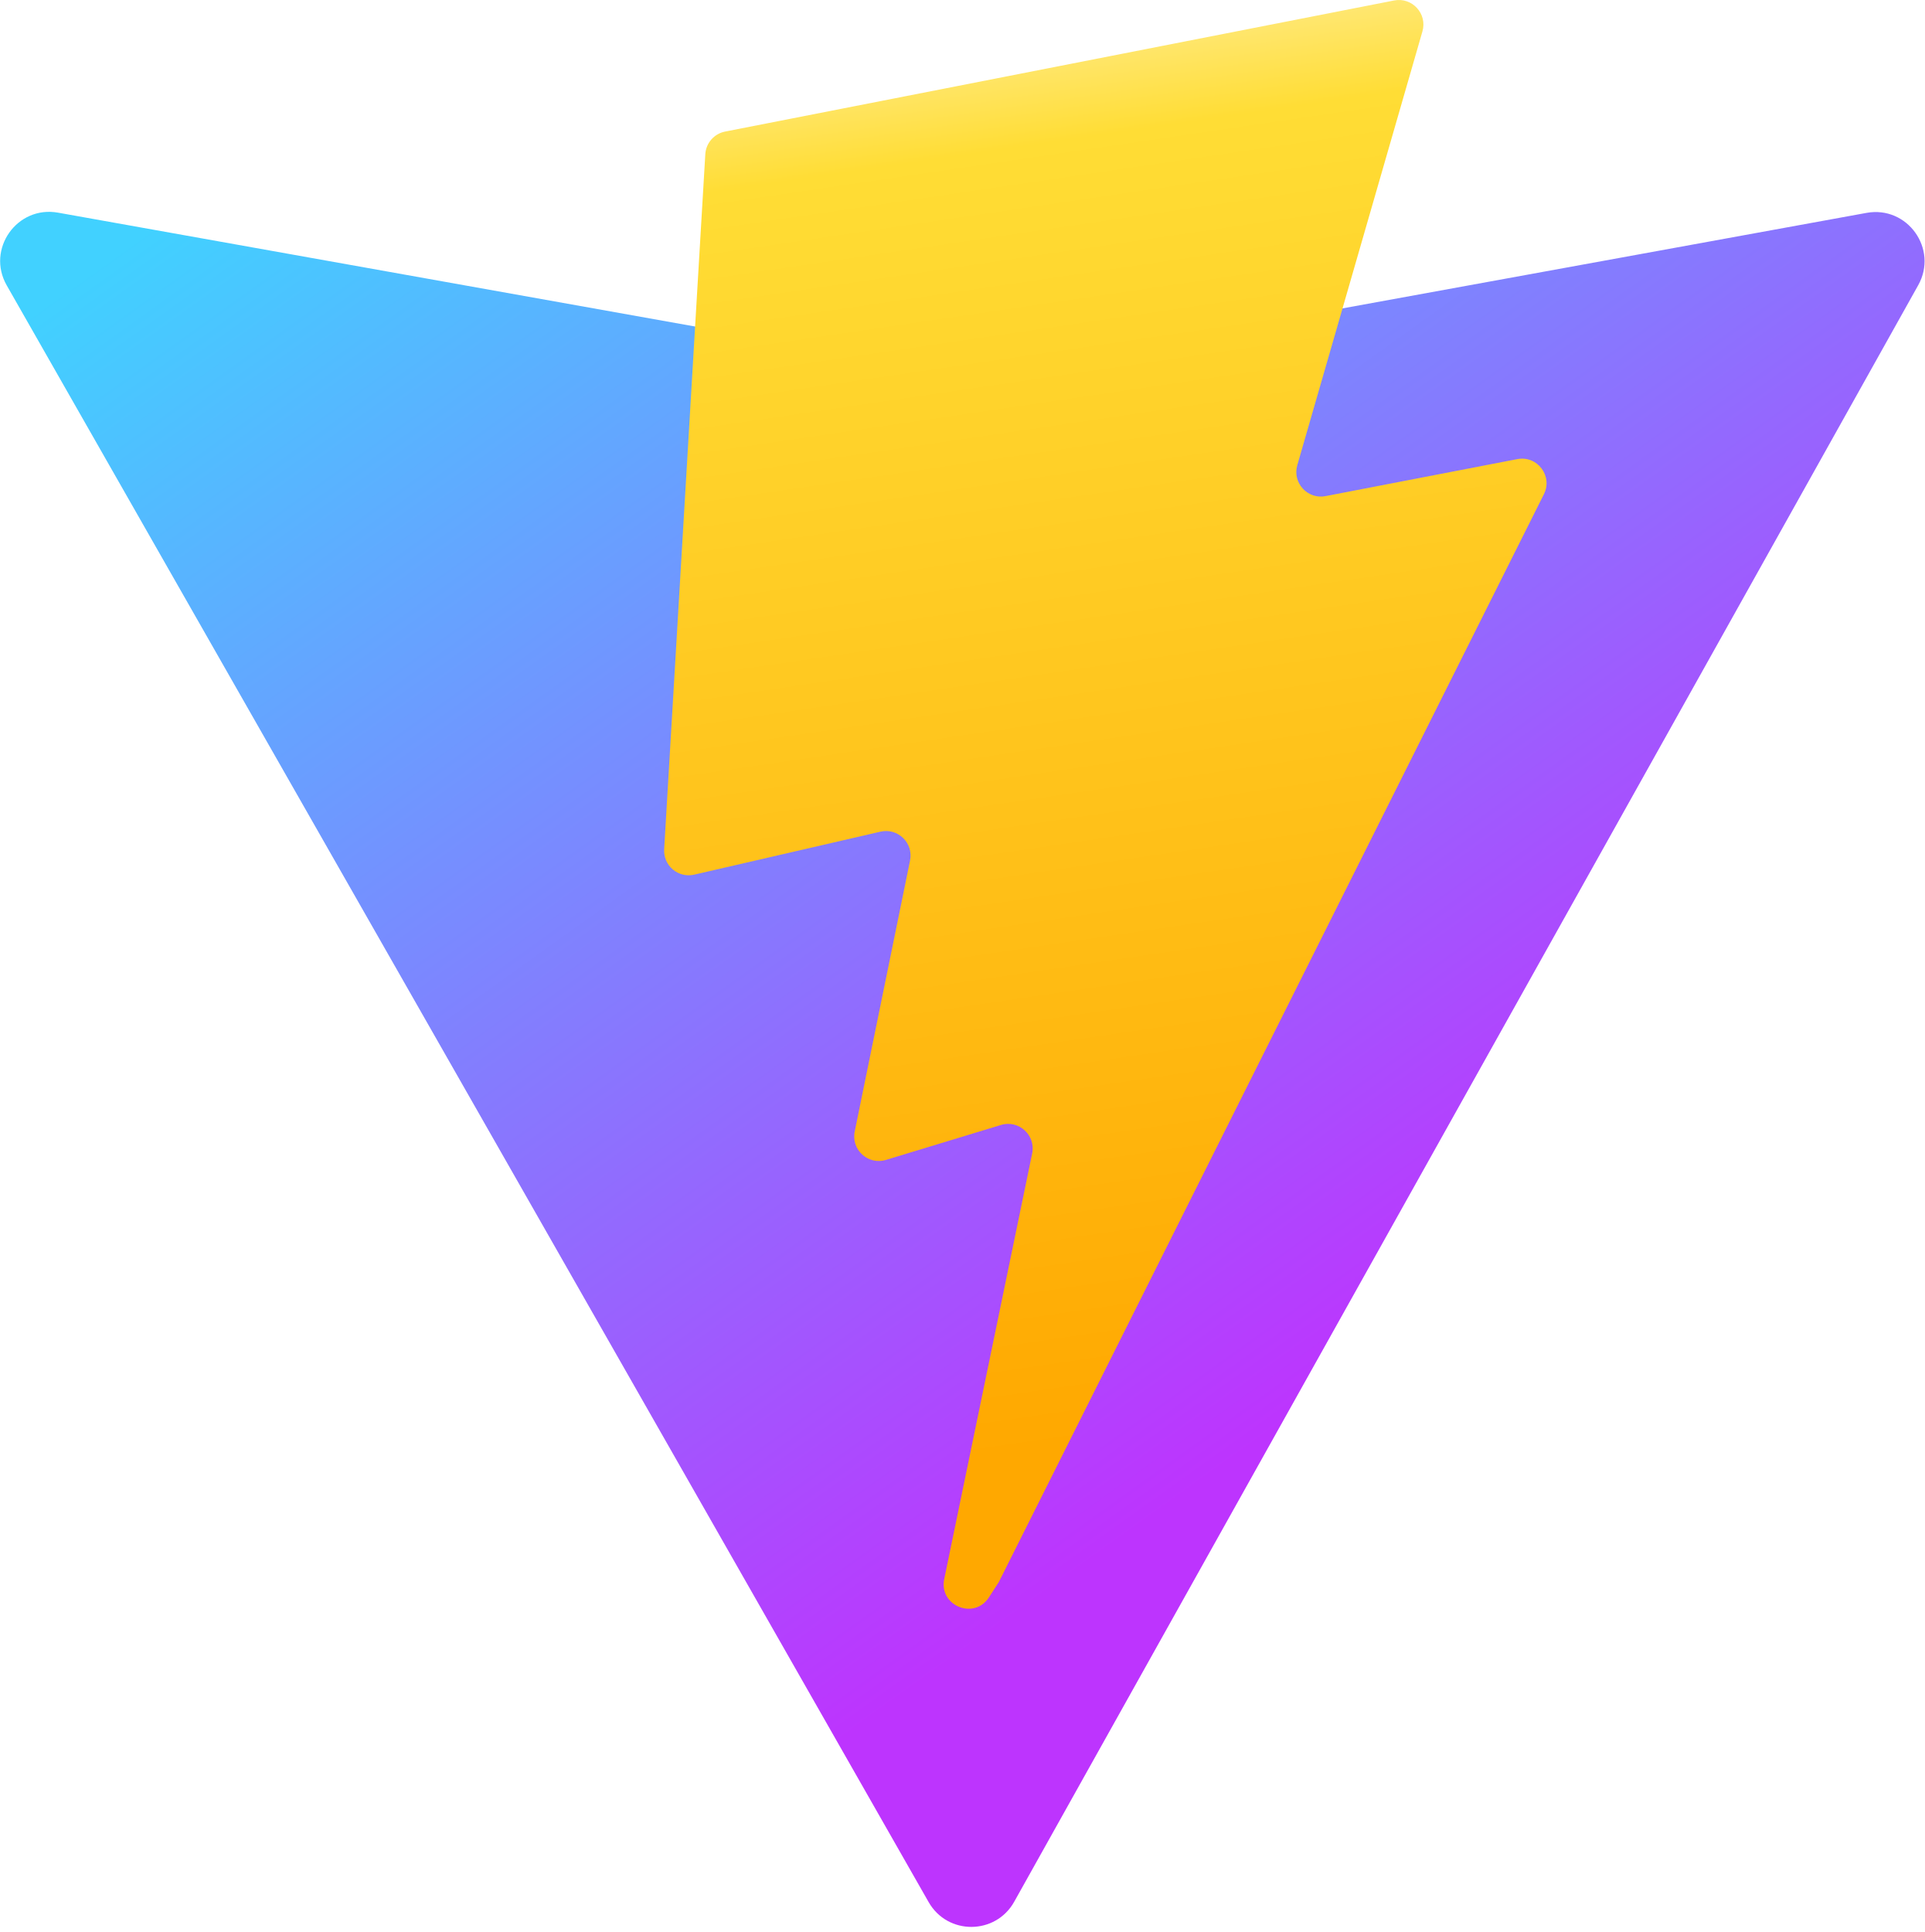
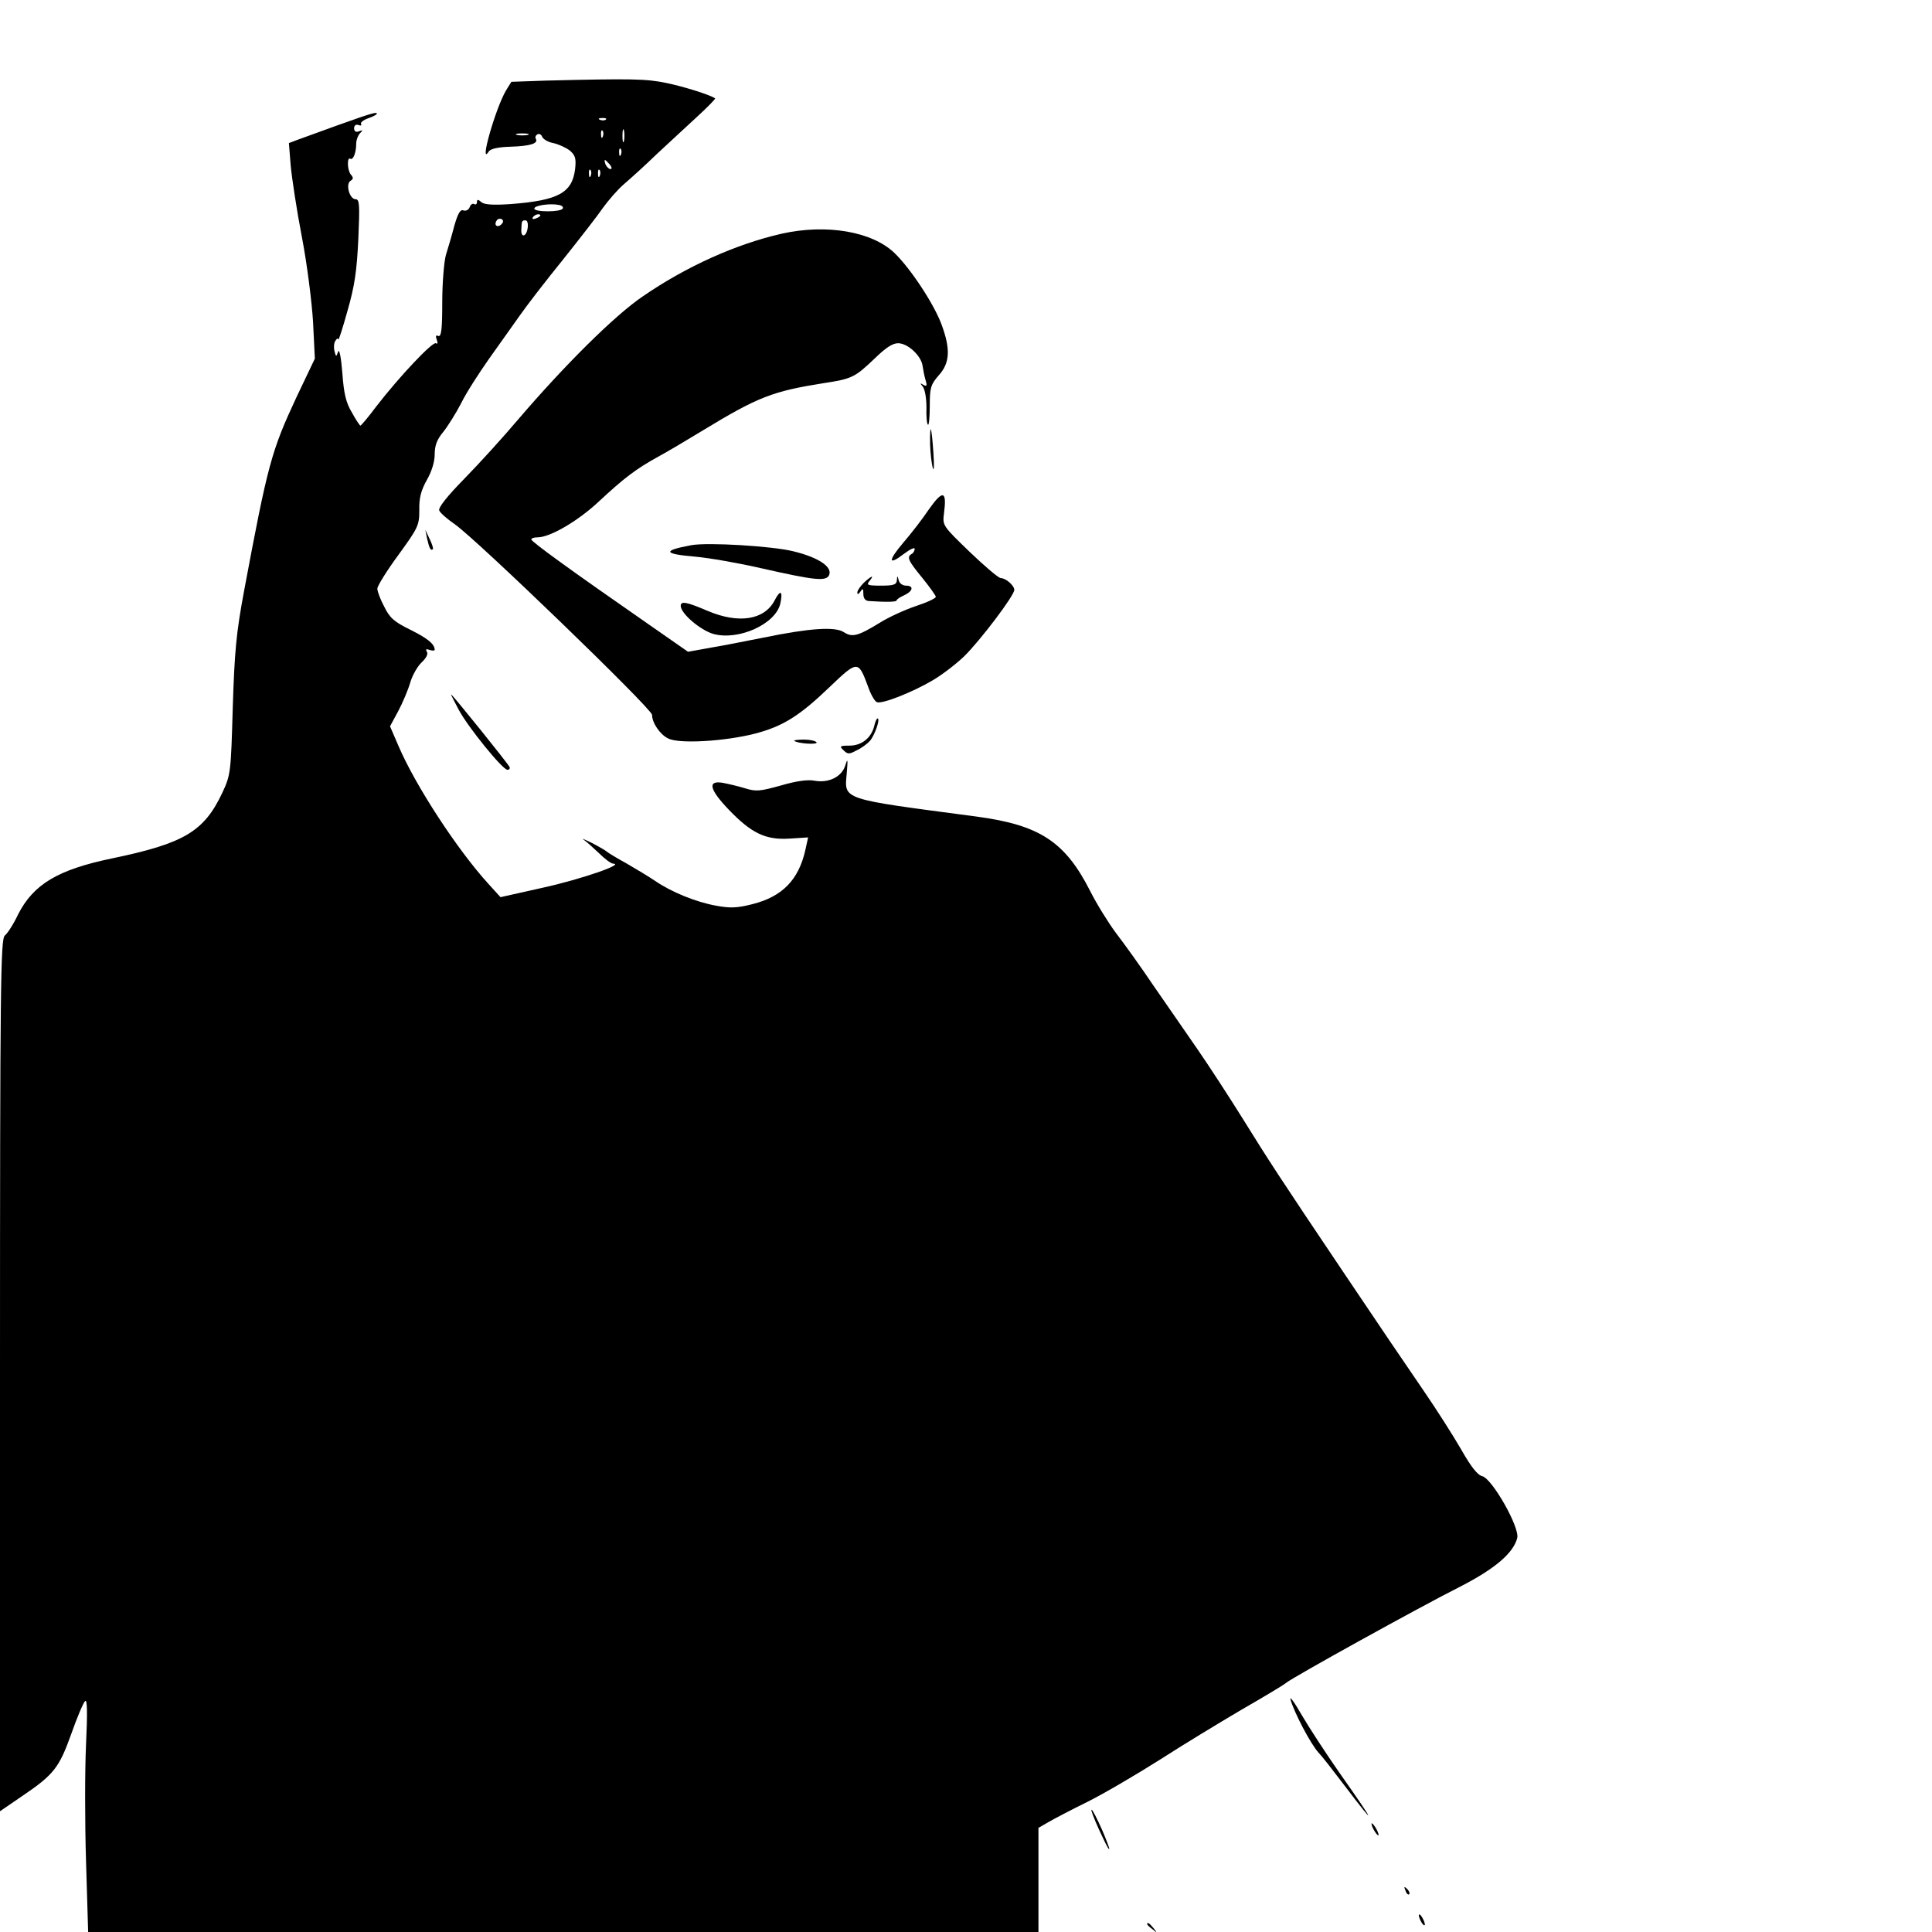
- <svg xmlns="http://www.w3.org/2000/svg" aria-hidden="true" role="img" class="iconify iconify--logos" width="31.88" height="32" preserveAspectRatio="xMidYMid meet" viewBox="0 0 256 257">
-   <defs>
-     <linearGradient id="IconifyId1813088fe1fbc01fb466" x1="-.828%" x2="57.636%" y1="7.652%" y2="78.411%">
-       <stop offset="0%" stop-color="#41D1FF" />
-       <stop offset="100%" stop-color="#BD34FE" />
-     </linearGradient>
-     <linearGradient id="IconifyId1813088fe1fbc01fb467" x1="43.376%" x2="50.316%" y1="2.242%" y2="89.03%">
-       <stop offset="0%" stop-color="#FFEA83" />
-       <stop offset="8.333%" stop-color="#FFDD35" />
-       <stop offset="100%" stop-color="#FFA800" />
-     </linearGradient>
-   </defs>
-   <path fill="url(#IconifyId1813088fe1fbc01fb466)" d="M255.153 37.938L134.897 252.976c-2.483 4.44-8.862 4.466-11.382.048L.875 37.958c-2.746-4.814 1.371-10.646 6.827-9.67l120.385 21.517a6.537 6.537 0 0 0 2.322-.004l117.867-21.483c5.438-.991 9.574 4.796 6.877 9.62Z" />
-   <path fill="url(#IconifyId1813088fe1fbc01fb467)" d="M185.432.063L96.44 17.501a3.268 3.268 0 0 0-2.634 3.014l-5.474 92.456a3.268 3.268 0 0 0 3.997 3.378l24.777-5.718c2.318-.535 4.413 1.507 3.936 3.838l-7.361 36.047c-.495 2.426 1.782 4.5 4.151 3.78l15.304-4.649c2.372-.72 4.652 1.36 4.15 3.788l-11.698 56.621c-.732 3.542 3.979 5.473 5.943 2.437l1.313-2.028l72.516-144.72c1.215-2.423-.88-5.186-3.54-4.672l-25.505 4.922c-2.396.462-4.435-1.77-3.759-4.114l16.646-57.705c.677-2.35-1.37-4.583-3.769-4.113Z" />
+ <svg xmlns="http://www.w3.org/2000/svg" version="1.0" width="640pt" height="640pt" viewBox="0 0 640 640" preserveAspectRatio="xMidYMid meet">
+   <g transform="translate(0,640) scale(0.1,-0.1)" fill="#000000" stroke="none">
+     <path d="M1809 6133 l-115 -4 -18 -29 c-35 -60 -90 -253 -57 -202 5 9 32 15 72 16 66 2 93 11 84 26 -3 5 -1 11 5 15 6 3 13 0 16 -8 3 -8 20 -18 37 -21 18 -4 42 -15 55 -25 18 -16 21 -26 17 -62 -10 -78 -56 -103 -213 -115 -58 -4 -87 -2 -97 6 -11 10 -15 10 -15 1 0 -7 -4 -10 -9 -7 -5 3 -12 -1 -15 -10 -3 -9 -13 -14 -21 -11 -10 4 -18 -9 -30 -51 -8 -31 -21 -75 -28 -97 -6 -22 -12 -92 -12 -156 0 -90 -3 -115 -13 -112 -8 4 -10 0 -5 -13 4 -10 2 -15 -3 -11 -11 6 -120 -109 -198 -210 -26 -35 -50 -63 -52 -63 -2 0 -15 19 -28 43 -20 33 -27 63 -32 132 -4 51 -10 81 -14 70 -6 -18 -7 -18 -12 2 -3 11 -2 27 3 34 5 8 9 10 10 4 0 -5 14 37 30 95 24 83 31 133 36 238 5 114 4 132 -9 132 -20 0 -34 50 -17 61 10 6 10 11 1 21 -12 15 -13 60 -1 52 9 -5 19 21 19 50 0 12 6 28 13 35 10 10 9 11 -4 6 -10 -4 -16 0 -16 10 0 9 6 14 14 11 8 -3 12 -2 9 3 -3 5 8 14 26 20 17 6 29 13 26 16 -5 5 -48 -10 -262 -88 l-29 -11 6 -75 c4 -42 20 -148 37 -236 17 -88 33 -215 37 -281 l6 -122 -61 -128 c-83 -178 -95 -222 -173 -639 -27 -144 -32 -204 -38 -390 -6 -213 -7 -222 -34 -280 -61 -130 -127 -169 -368 -219 -177 -37 -258 -85 -309 -185 -15 -32 -35 -63 -44 -70 -14 -12 -16 -153 -16 -1457 l0 -1444 73 50 c105 71 123 94 163 206 19 54 40 104 46 109 7 7 8 -38 3 -144 -4 -84 -4 -259 0 -387 l7 -234 1574 0 1574 0 0 173 0 172 33 19 c17 10 76 41 131 68 54 27 161 90 237 138 76 49 198 123 271 166 73 42 140 82 148 89 21 18 442 251 577 319 115 59 176 111 189 161 9 35 -83 197 -116 205 -16 4 -37 31 -70 89 -26 45 -82 133 -124 194 -88 129 -127 186 -262 387 -216 321 -254 380 -334 509 -46 74 -115 180 -153 235 -39 56 -104 151 -146 211 -41 61 -97 139 -124 174 -26 35 -65 98 -86 140 -83 163 -167 218 -376 246 -453 60 -438 54 -430 144 4 47 3 51 -5 25 -12 -38 -56 -59 -103 -50 -21 4 -59 -1 -110 -16 -69 -19 -82 -21 -120 -9 -23 7 -57 15 -74 18 -50 8 -43 -22 21 -89 75 -78 122 -101 201 -96 l62 4 -9 -41 c-22 -99 -76 -155 -175 -180 -51 -13 -74 -14 -122 -5 -66 12 -147 45 -201 82 -19 13 -62 39 -95 58 -33 18 -62 36 -65 39 -3 3 -25 16 -50 29 -25 12 -37 17 -26 10 10 -7 33 -28 51 -45 18 -18 38 -33 46 -34 40 -1 -104 -51 -230 -79 l-143 -32 -40 44 c-103 113 -242 326 -298 457 l-28 65 27 50 c15 28 33 71 40 95 7 24 24 54 38 67 15 14 22 28 17 35 -5 9 -2 10 9 6 10 -3 17 -3 17 1 -1 19 -23 37 -81 66 -53 26 -68 39 -86 76 -13 24 -23 51 -23 60 0 9 31 59 70 112 66 91 69 98 69 149 -1 40 6 65 25 99 16 28 26 60 26 85 0 30 8 50 29 75 15 19 42 62 59 95 16 33 58 98 91 145 33 47 80 112 103 145 23 33 87 116 143 185 55 69 115 146 132 171 18 25 49 61 70 79 21 18 70 62 108 99 39 36 99 92 134 124 35 32 61 59 60 61 -14 11 -103 39 -161 51 -67 14 -114 15 -399 8z m198 -129 c-3 -3 -12 -4 -19 -1 -8 3 -5 6 6 6 11 1 17 -2 13 -5z m60 -71 c-3 -10 -5 -2 -5 17 0 19 2 27 5 18 2 -10 2 -26 0 -35z m-70 15 c-3 -8 -6 -5 -6 6 -1 11 2 17 5 13 3 -3 4 -12 1 -19z m-249 5 c-10 -2 -26 -2 -35 0 -10 3 -2 5 17 5 19 0 27 -2 18 -5z m309 -65 c-3 -8 -6 -5 -6 6 -1 11 2 17 5 13 3 -3 4 -12 1 -19z m-37 -33 c7 -9 8 -15 2 -15 -5 0 -12 7 -16 15 -3 8 -4 15 -2 15 2 0 9 -7 16 -15z m-63 -37 c-3 -8 -6 -5 -6 6 -1 11 2 17 5 13 3 -3 4 -12 1 -19z m30 0 c-3 -8 -6 -5 -6 6 -1 11 2 17 5 13 3 -3 4 -12 1 -19z m-123 -109 c-7 -12 -94 -12 -94 0 0 11 54 18 82 12 10 -2 15 -7 12 -12z m-74 -23 c0 -2 -7 -7 -16 -10 -8 -3 -12 -2 -9 4 6 10 25 14 25 6z m-129 -29 c-13 -13 -26 -3 -16 12 3 6 11 8 17 5 6 -4 6 -10 -1 -17z m87 -12 c-4 -30 -23 -34 -21 -5 1 29 2 30 14 30 6 0 9 -11 7 -25z" />
+     <path d="M2590 5626 c-150 -34 -316 -108 -461 -208 -93 -63 -259 -228 -413 -408 -49 -58 -129 -146 -178 -196 -56 -57 -87 -96 -83 -105 3 -8 26 -28 52 -46 73 -51 653 -611 653 -631 0 -26 26 -65 53 -78 35 -19 188 -10 289 16 91 24 146 58 245 153 94 90 96 90 128 4 9 -27 23 -51 30 -53 17 -7 118 33 184 72 31 18 78 54 105 80 53 52 166 201 166 220 0 14 -28 39 -45 39 -7 0 -53 39 -103 87 -89 86 -90 87 -85 127 10 75 -3 80 -49 15 -22 -33 -61 -83 -86 -112 -51 -60 -50 -77 2 -37 20 15 36 23 36 17 0 -6 -4 -14 -10 -17 -17 -10 -12 -22 35 -79 25 -31 45 -59 45 -63 0 -5 -30 -19 -67 -31 -38 -13 -90 -37 -117 -54 -75 -46 -93 -50 -121 -32 -29 19 -114 13 -265 -18 -52 -10 -130 -26 -173 -33 l-78 -14 -132 92 c-255 177 -386 272 -387 280 0 4 9 7 21 7 41 0 134 54 203 119 84 78 122 107 196 148 30 16 97 56 148 87 184 112 232 130 402 157 92 14 102 19 167 81 36 35 59 51 78 51 32 0 76 -41 81 -74 2 -13 6 -35 10 -48 6 -19 4 -22 -7 -16 -11 7 -12 6 -2 -6 7 -9 12 -39 12 -68 -1 -28 1 -55 5 -58 3 -3 6 24 6 62 0 61 3 71 30 102 37 41 39 87 9 168 -25 68 -103 186 -156 237 -74 71 -224 97 -373 64z" />
+     <path d="M3081 4929 c1 -30 5 -65 9 -79 4 -14 5 8 2 50 -6 89 -12 106 -11 29z" />
+     <path d="M1415 4615 c7 -31 12 -41 19 -34 2 2 -3 18 -11 34 l-14 30 6 -30z" />
+     <path d="M2290 4594 c-97 -18 -93 -29 13 -38 45 -4 143 -21 217 -38 181 -41 218 -45 227 -22 10 27 -37 58 -120 78 -69 17 -282 30 -337 20z" />
+     <path d="M2862 4470 c-12 -12 -22 -26 -22 -33 0 -7 4 -6 10 3 8 12 10 11 10 -7 0 -15 6 -23 18 -24 60 -4 92 -3 92 2 0 3 11 11 25 17 30 14 33 32 6 32 -11 0 -22 8 -24 18 -4 16 -5 16 -6 0 -1 -15 -11 -18 -52 -18 -45 0 -50 2 -39 15 18 22 7 18 -18 -5z" />
+     <path d="M2566 4411 c-34 -65 -119 -78 -221 -35 -70 30 -90 34 -90 17 0 -25 64 -80 108 -93 84 -23 207 33 222 101 9 42 0 47 -19 10z" />
+     <path d="M1520 4048 c32 -59 145 -198 161 -198 6 0 9 4 7 9 -3 9 -190 241 -194 241 -1 0 11 -24 26 -52z" />
+     <path d="M2896 3995 c-10 -40 -42 -65 -82 -65 -32 0 -34 -2 -20 -15 14 -14 19 -14 43 -1 16 7 36 22 45 32 16 19 35 74 25 74 -3 0 -8 -11 -11 -25z" />
+     <path d="M2631 3946 c10 -9 79 -14 74 -5 -4 5 -22 9 -42 9 -20 0 -34 -2 -32 -4z" />
+     <path d="M4275 770 c12 -43 67 -148 93 -176 10 -10 48 -59 86 -109 110 -145 104 -129 -18 44 -44 63 -100 149 -124 190 -24 42 -41 65 -37 51z" />
+     <path d="M3616 400 c4 -14 20 -52 36 -85 15 -33 25 -49 22 -36 -4 13 -19 52 -35 85 -16 34 -26 50 -23 36z" />
+     <path d="M4550 340 c6 -11 13 -20 16 -20 2 0 0 9 -6 20 -6 11 -13 20 -16 20 -2 0 0 -9 6 -20z" />
+     <path d="M4656 137 c3 -10 9 -15 12 -12 3 3 0 11 -7 18 -10 9 -11 8 -5 -6z" />
+     <path d="M4700 55 c0 -5 5 -17 10 -25 5 -8 10 -10 10 -5 0 6 -5 17 -10 25 -5 8 -10 11 -10 5z" />
+     <path d="M3800 26 c0 -2 8 -10 18 -17 15 -13 16 -12 3 4 -13 16 -21 21 -21 13z" />
+   </g>
</svg>
